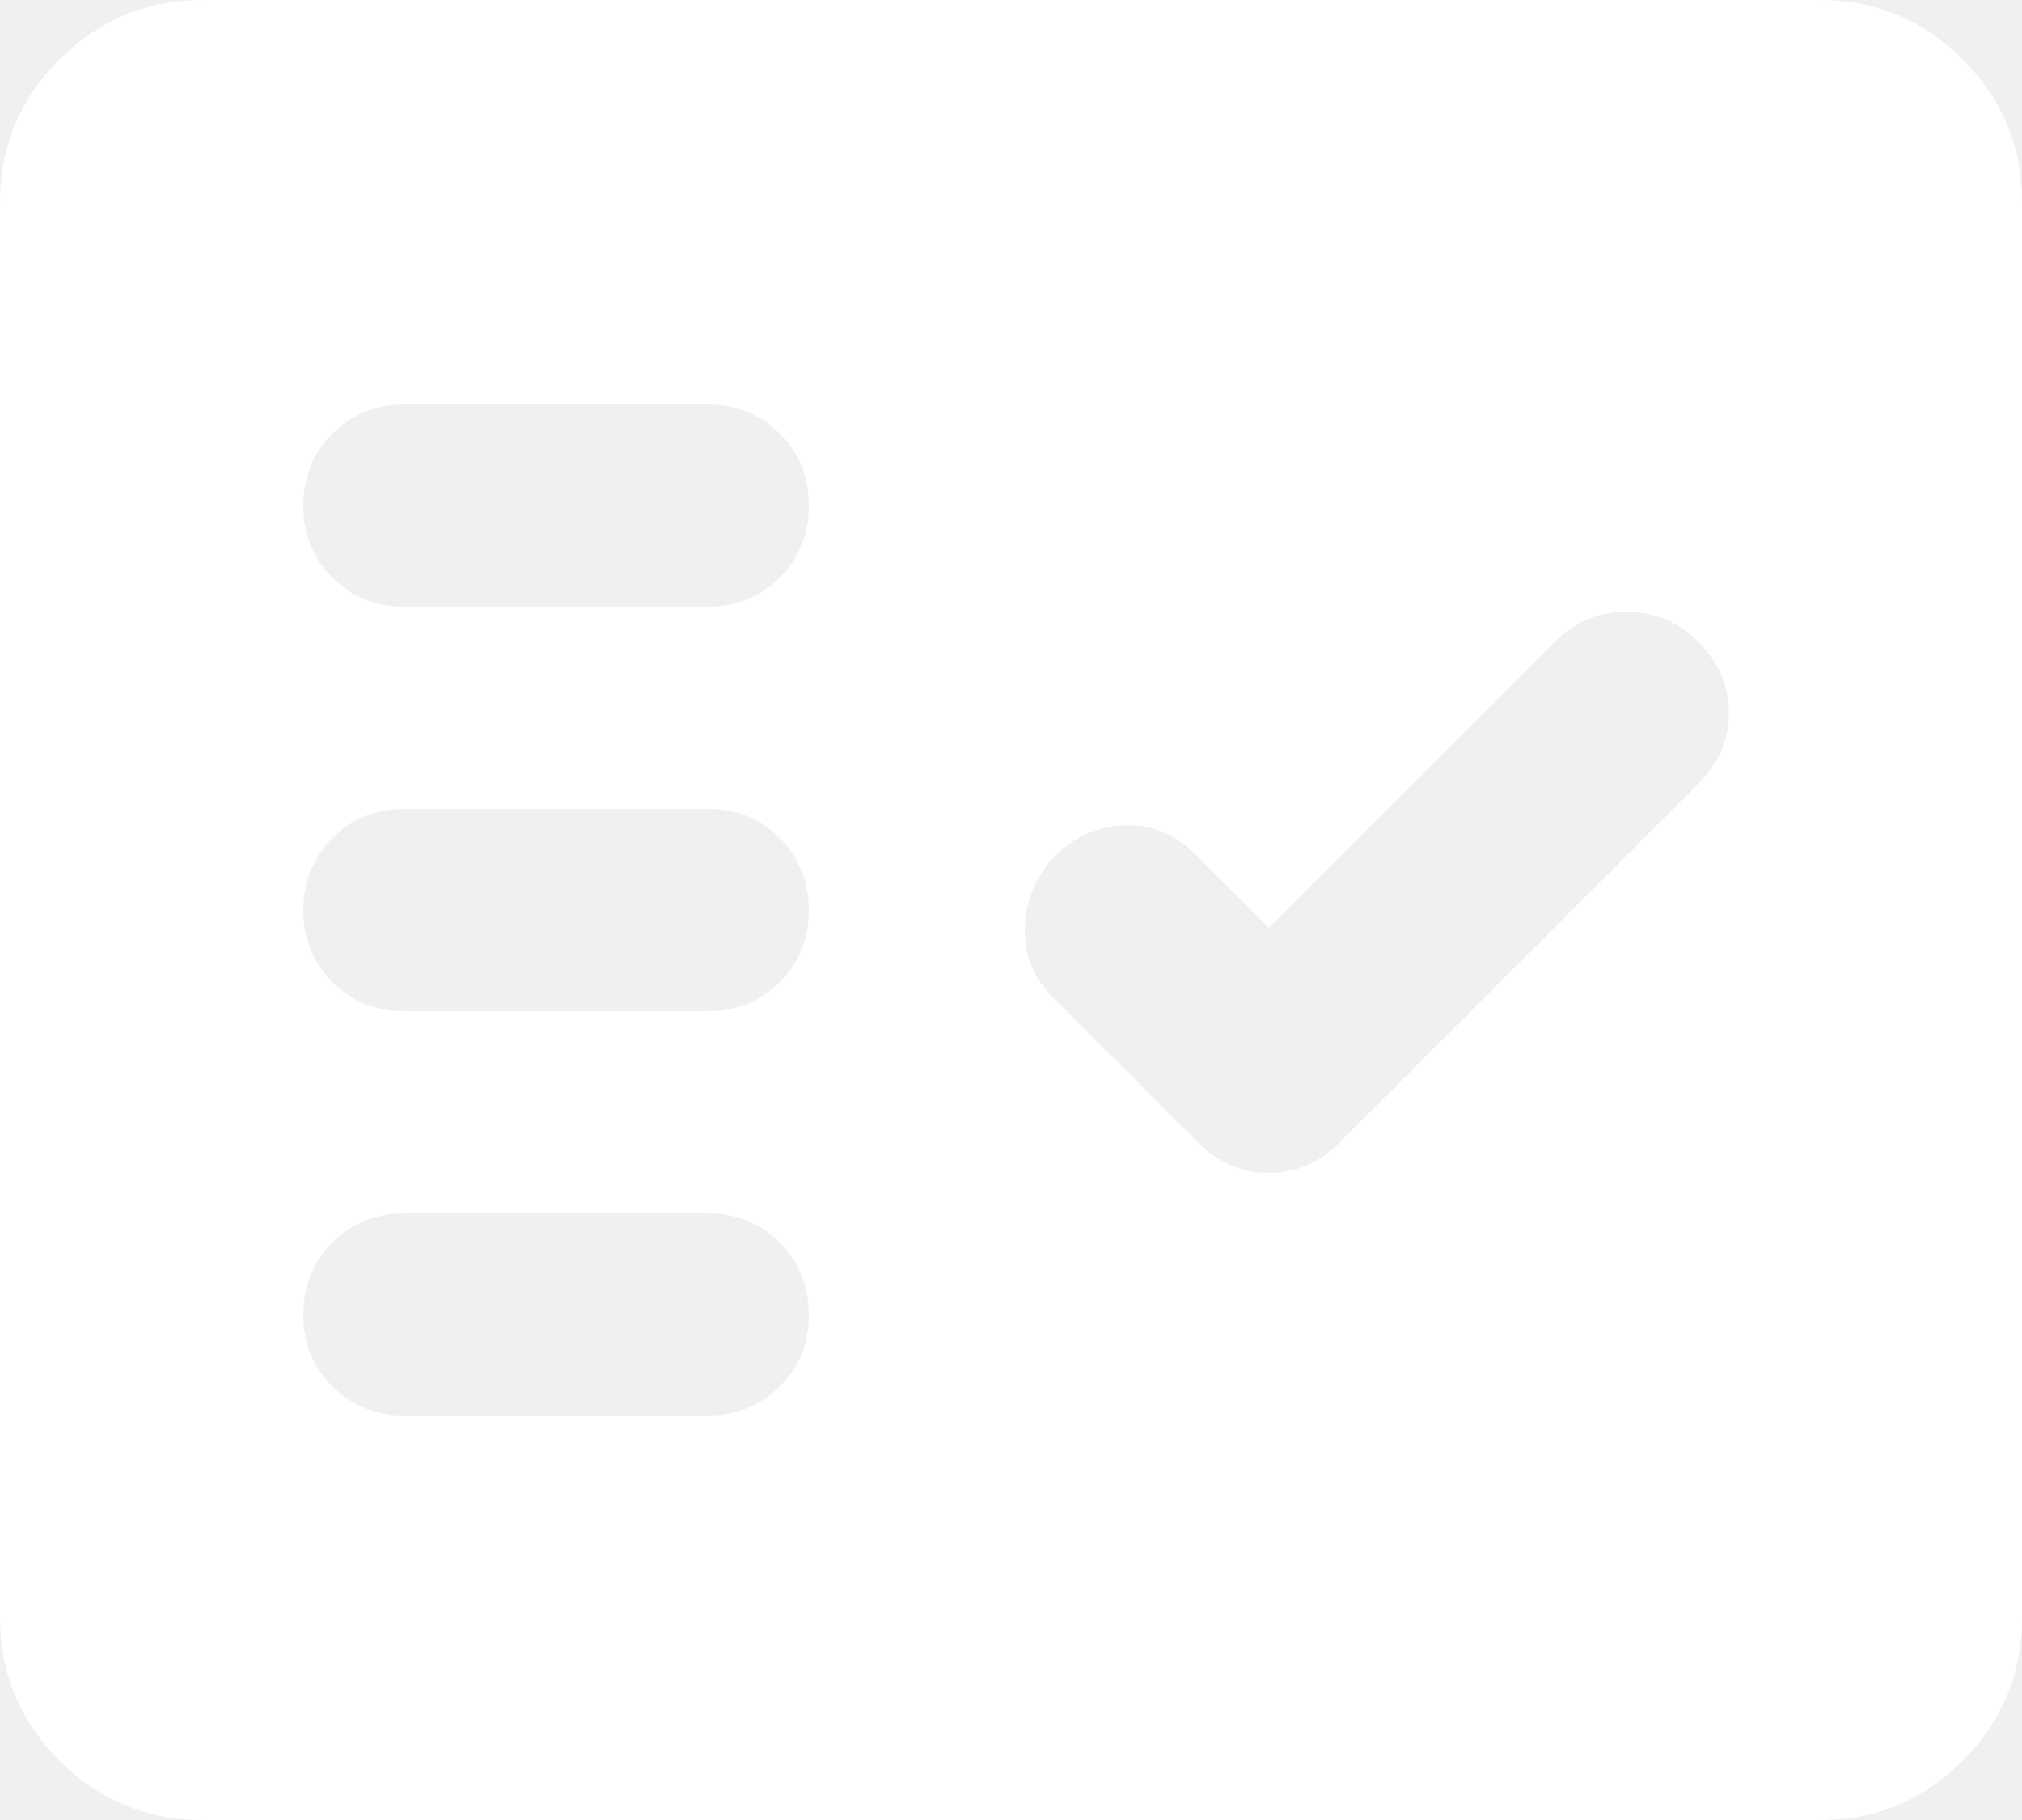
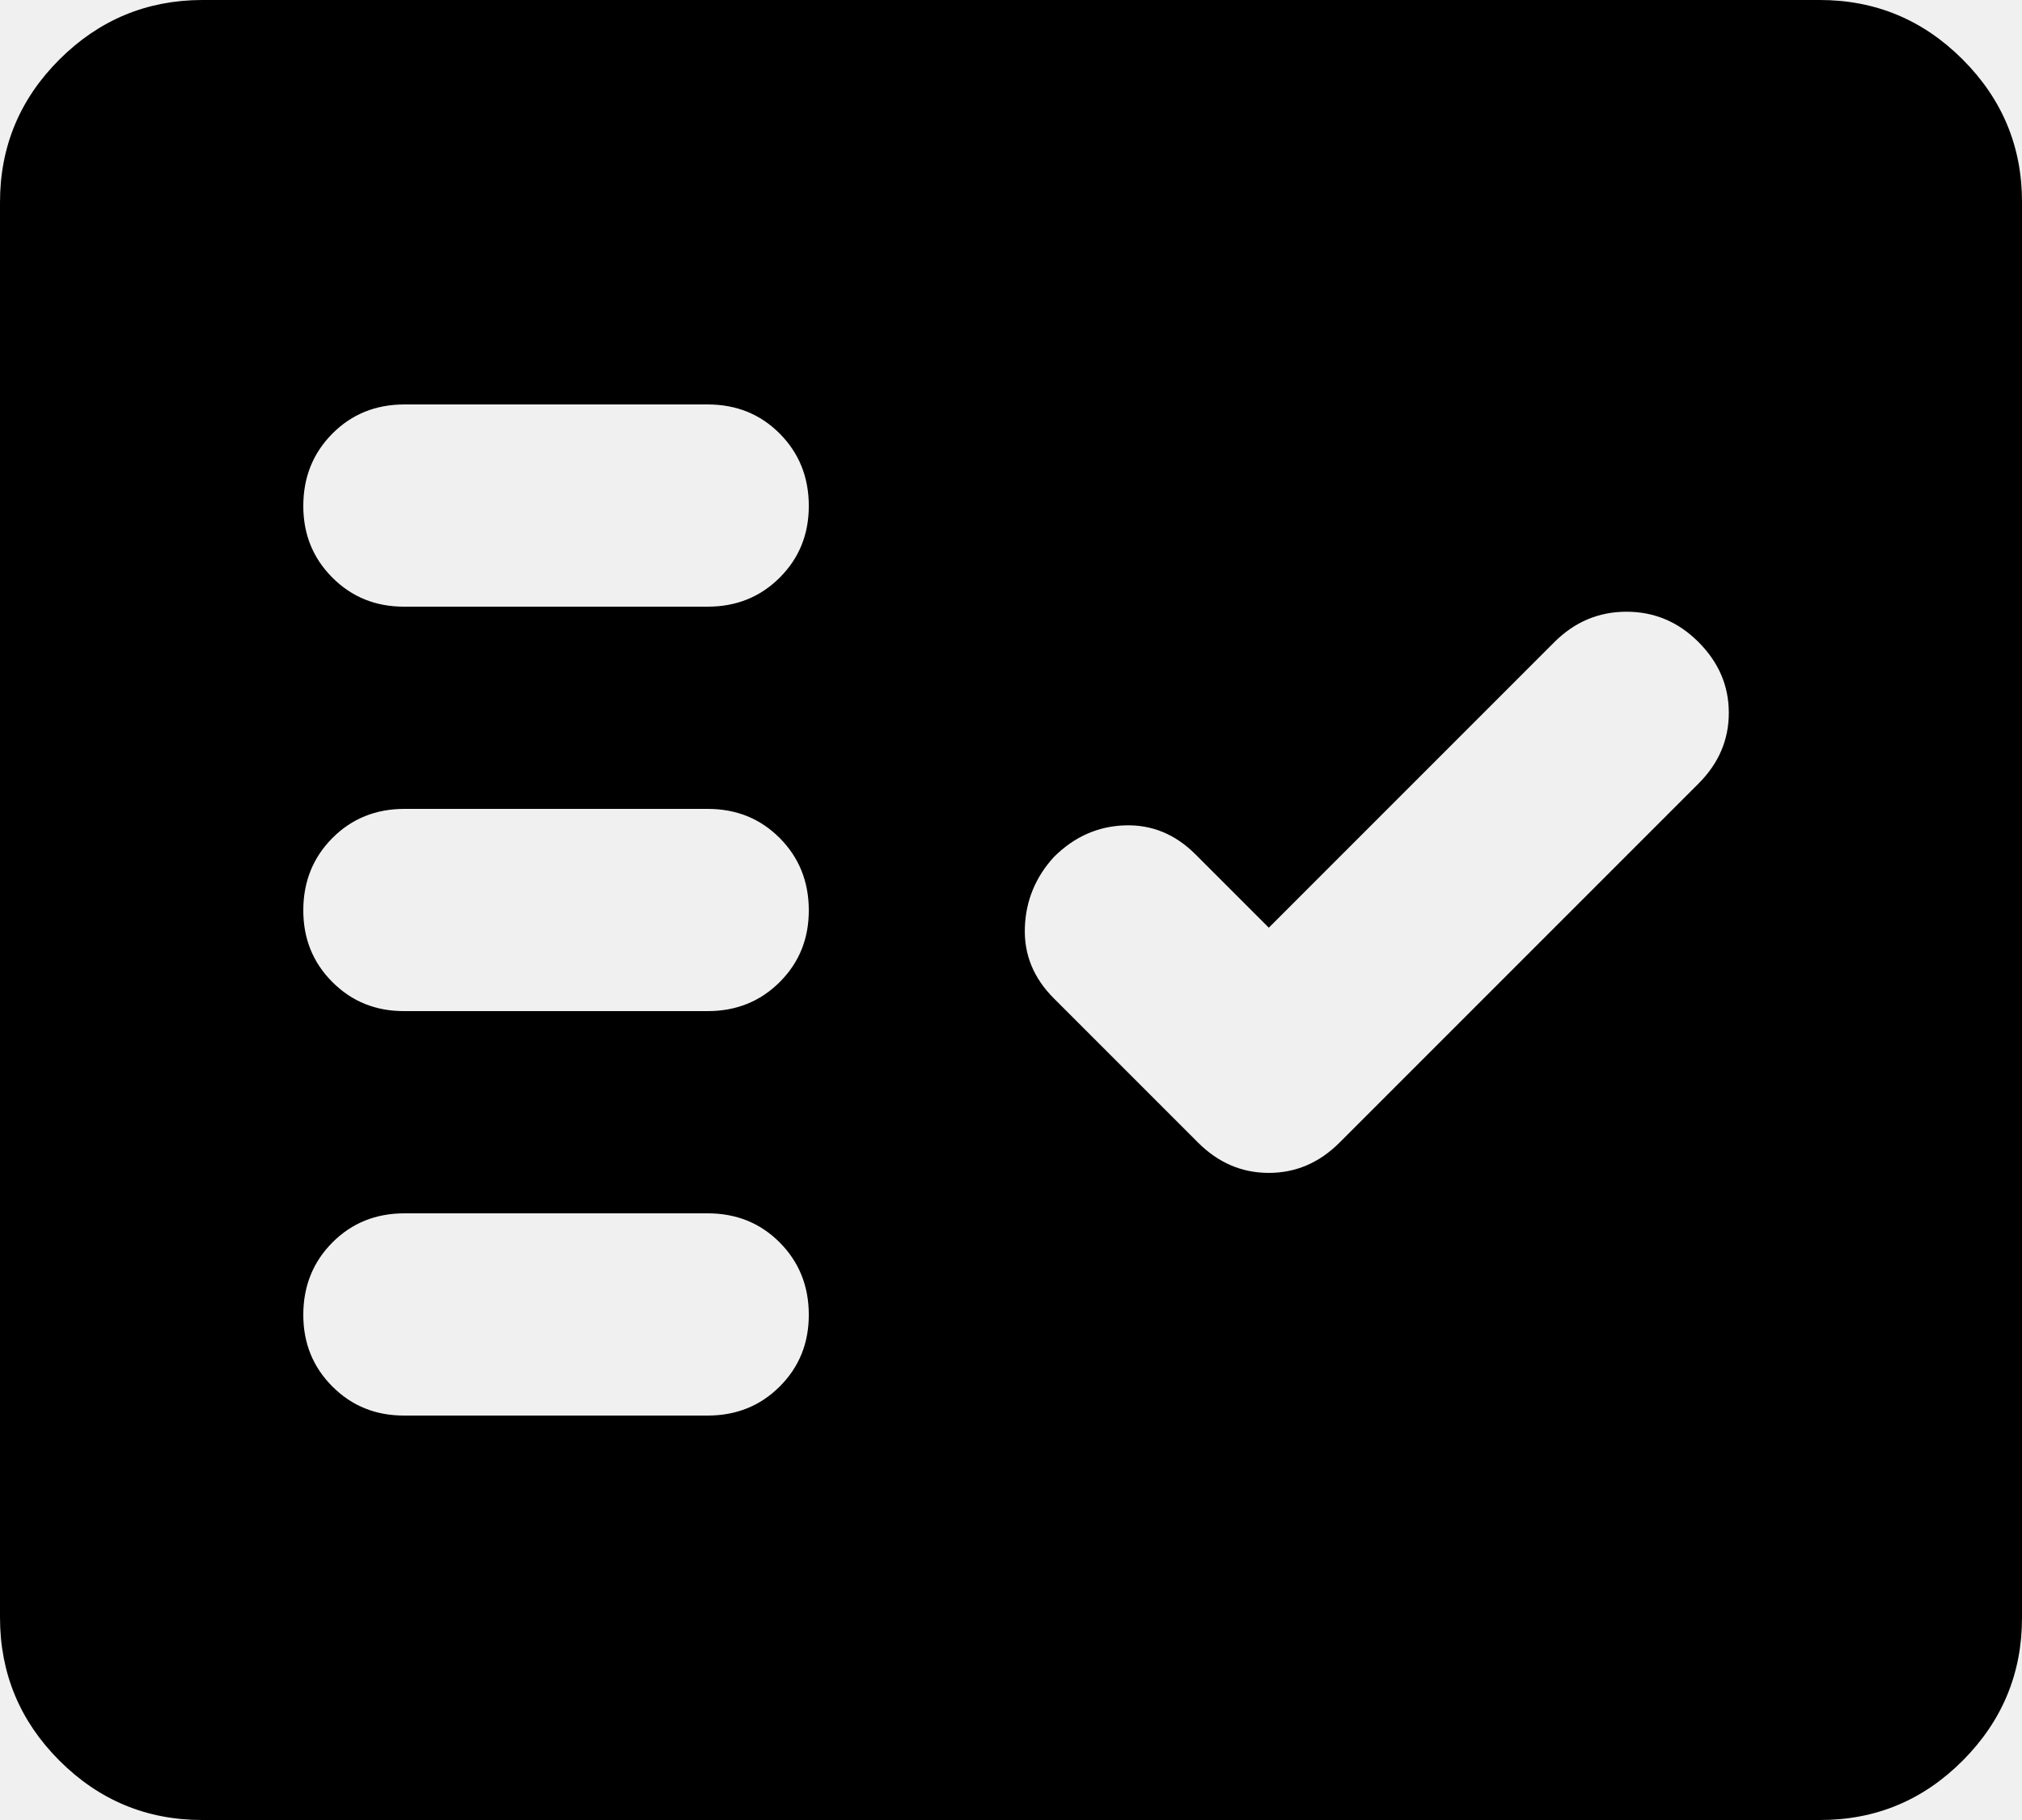
<svg xmlns="http://www.w3.org/2000/svg" width="20" height="18" viewBox="0 0 20 18" fill="none">
-   <path d="M2 18C1.45 18 0.979 17.804 0.588 17.413C0.197 17.022 0.001 16.551 0 16V2C0 1.45 0.196 0.979 0.588 0.588C0.98 0.197 1.451 0.001 2 0H18C18.55 0 19.021 0.196 19.413 0.588C19.805 0.98 20.001 1.451 20 2V16C20 16.55 19.804 17.021 19.413 17.413C19.022 17.805 18.551 18.001 18 18H2ZM7 14C7.283 14 7.521 13.904 7.713 13.712C7.905 13.52 8.001 13.283 8 13C7.999 12.717 7.903 12.48 7.712 12.288C7.521 12.096 7.283 12 7 12H4C3.717 12 3.479 12.096 3.288 12.288C3.097 12.48 3.001 12.717 3 13C2.999 13.283 3.095 13.52 3.288 13.713C3.481 13.906 3.718 14.001 4 14H7ZM12.55 9.175L11.825 8.45C11.625 8.25 11.392 8.154 11.125 8.163C10.858 8.172 10.625 8.276 10.425 8.475C10.242 8.675 10.146 8.908 10.137 9.175C10.128 9.442 10.224 9.675 10.425 9.875L11.85 11.3C12.05 11.5 12.283 11.6 12.55 11.6C12.817 11.6 13.05 11.5 13.25 11.3L16.8 7.75C17 7.55 17.1 7.317 17.1 7.05C17.1 6.783 17 6.55 16.8 6.35C16.6 6.15 16.363 6.05 16.088 6.05C15.813 6.05 15.576 6.15 15.375 6.35L12.55 9.175ZM7 10C7.283 10 7.521 9.904 7.713 9.712C7.905 9.52 8.001 9.283 8 9C7.999 8.717 7.903 8.48 7.712 8.288C7.521 8.096 7.283 8 7 8H4C3.717 8 3.479 8.096 3.288 8.288C3.097 8.48 3.001 8.717 3 9C2.999 9.283 3.095 9.52 3.288 9.713C3.481 9.906 3.718 10.001 4 10H7ZM7 6C7.283 6 7.521 5.904 7.713 5.712C7.905 5.52 8.001 5.283 8 5C7.999 4.717 7.903 4.48 7.712 4.288C7.521 4.096 7.283 4 7 4H4C3.717 4 3.479 4.096 3.288 4.288C3.097 4.48 3.001 4.717 3 5C2.999 5.283 3.095 5.52 3.288 5.713C3.481 5.906 3.718 6.001 4 6H7Z" fill="white" />
+   <path d="M2 18C1.45 18 0.979 17.804 0.588 17.413C0.197 17.022 0.001 16.551 0 16V2C0 1.45 0.196 0.979 0.588 0.588C0.98 0.197 1.451 0.001 2 0H18C18.55 0 19.021 0.196 19.413 0.588C19.805 0.98 20.001 1.451 20 2V16C20 16.55 19.804 17.021 19.413 17.413C19.022 17.805 18.551 18.001 18 18H2ZM7 14C7.283 14 7.521 13.904 7.713 13.712C7.905 13.52 8.001 13.283 8 13C7.999 12.717 7.903 12.48 7.712 12.288C7.521 12.096 7.283 12 7 12H4C3.717 12 3.479 12.096 3.288 12.288C3.097 12.48 3.001 12.717 3 13C2.999 13.283 3.095 13.52 3.288 13.713C3.481 13.906 3.718 14.001 4 14H7ZM12.55 9.175L11.825 8.45C11.625 8.25 11.392 8.154 11.125 8.163C10.858 8.172 10.625 8.276 10.425 8.475C10.242 8.675 10.146 8.908 10.137 9.175C10.128 9.442 10.224 9.675 10.425 9.875L11.85 11.3C12.05 11.5 12.283 11.6 12.55 11.6C12.817 11.6 13.05 11.5 13.25 11.3L16.8 7.75C17 7.55 17.1 7.317 17.1 7.05C17.1 6.783 17 6.55 16.8 6.35C16.6 6.15 16.363 6.05 16.088 6.05C15.813 6.05 15.576 6.15 15.375 6.35L12.55 9.175ZM7 10C7.283 10 7.521 9.904 7.713 9.712C7.905 9.52 8.001 9.283 8 9C7.999 8.717 7.903 8.48 7.712 8.288C7.521 8.096 7.283 8 7 8H4C3.717 8 3.479 8.096 3.288 8.288C3.097 8.48 3.001 8.717 3 9C2.999 9.283 3.095 9.52 3.288 9.713C3.481 9.906 3.718 10.001 4 10H7ZM7 6C7.283 6 7.521 5.904 7.713 5.712C7.905 5.52 8.001 5.283 8 5C7.999 4.717 7.903 4.48 7.712 4.288C7.521 4.096 7.283 4 7 4H4C3.717 4 3.479 4.096 3.288 4.288C3.097 4.48 3.001 4.717 3 5C2.999 5.283 3.095 5.52 3.288 5.713C3.481 5.906 3.718 6.001 4 6H7Z" fill="currentColor" />
</svg>
